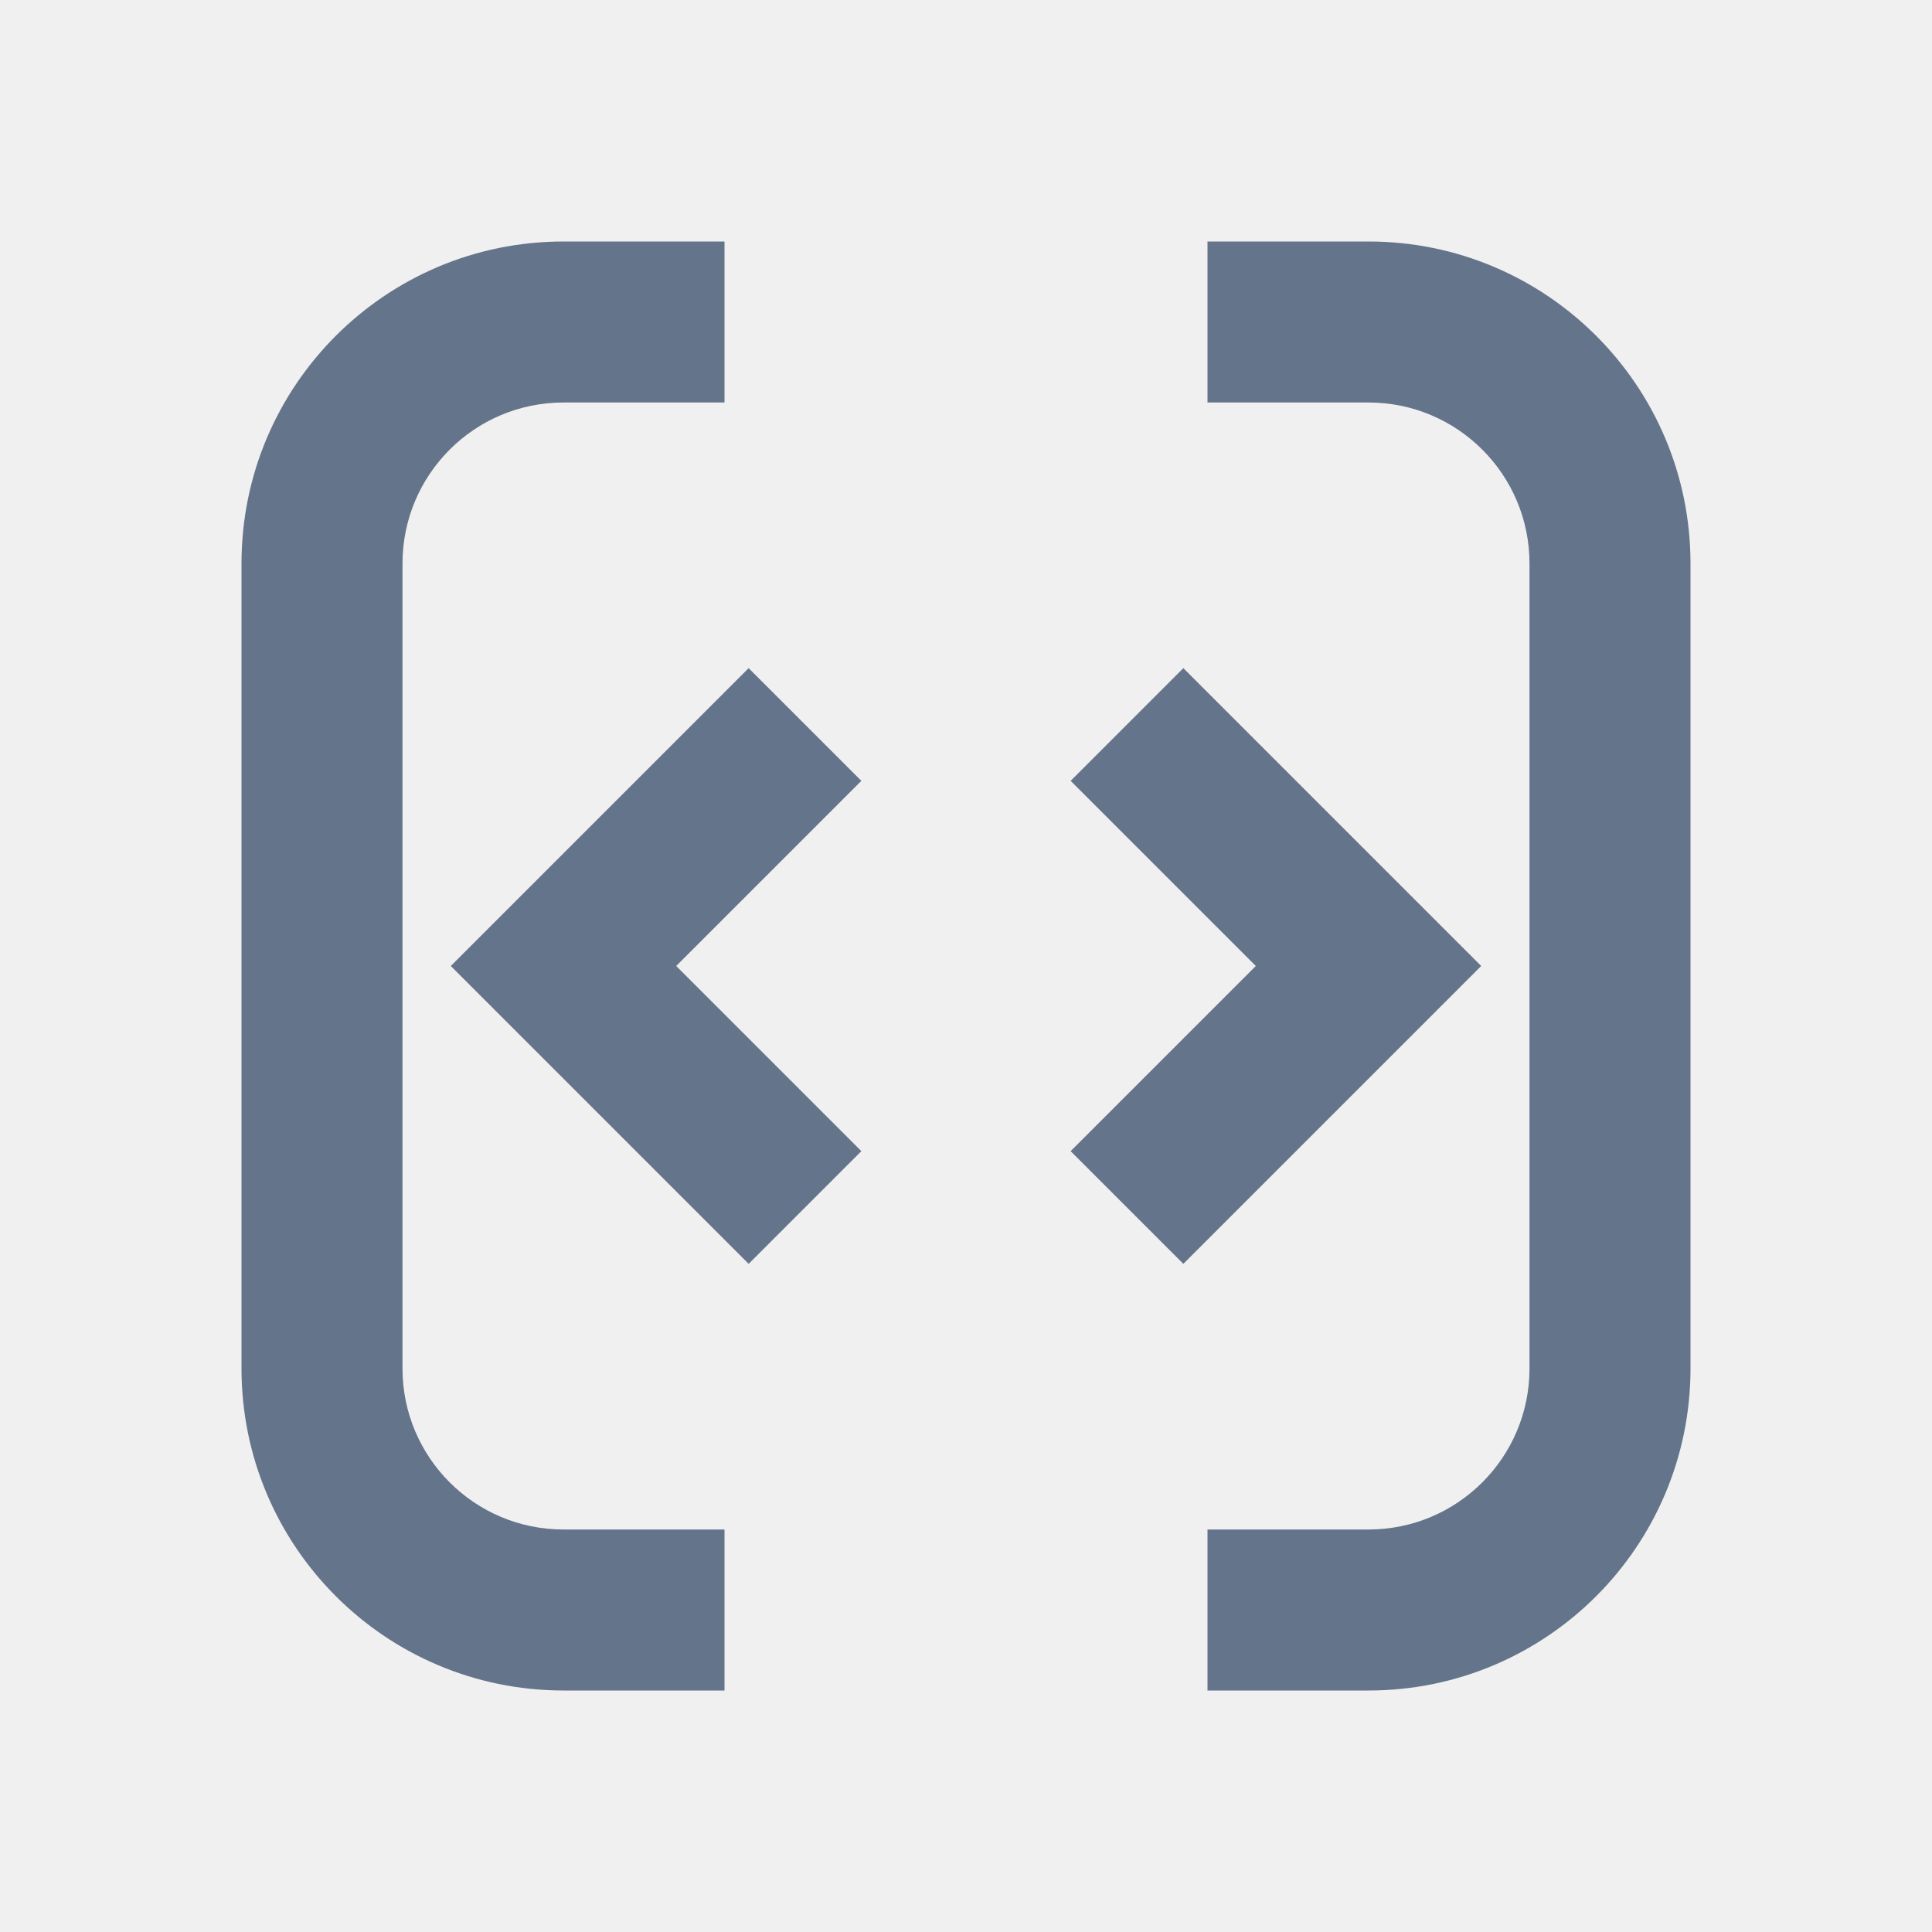
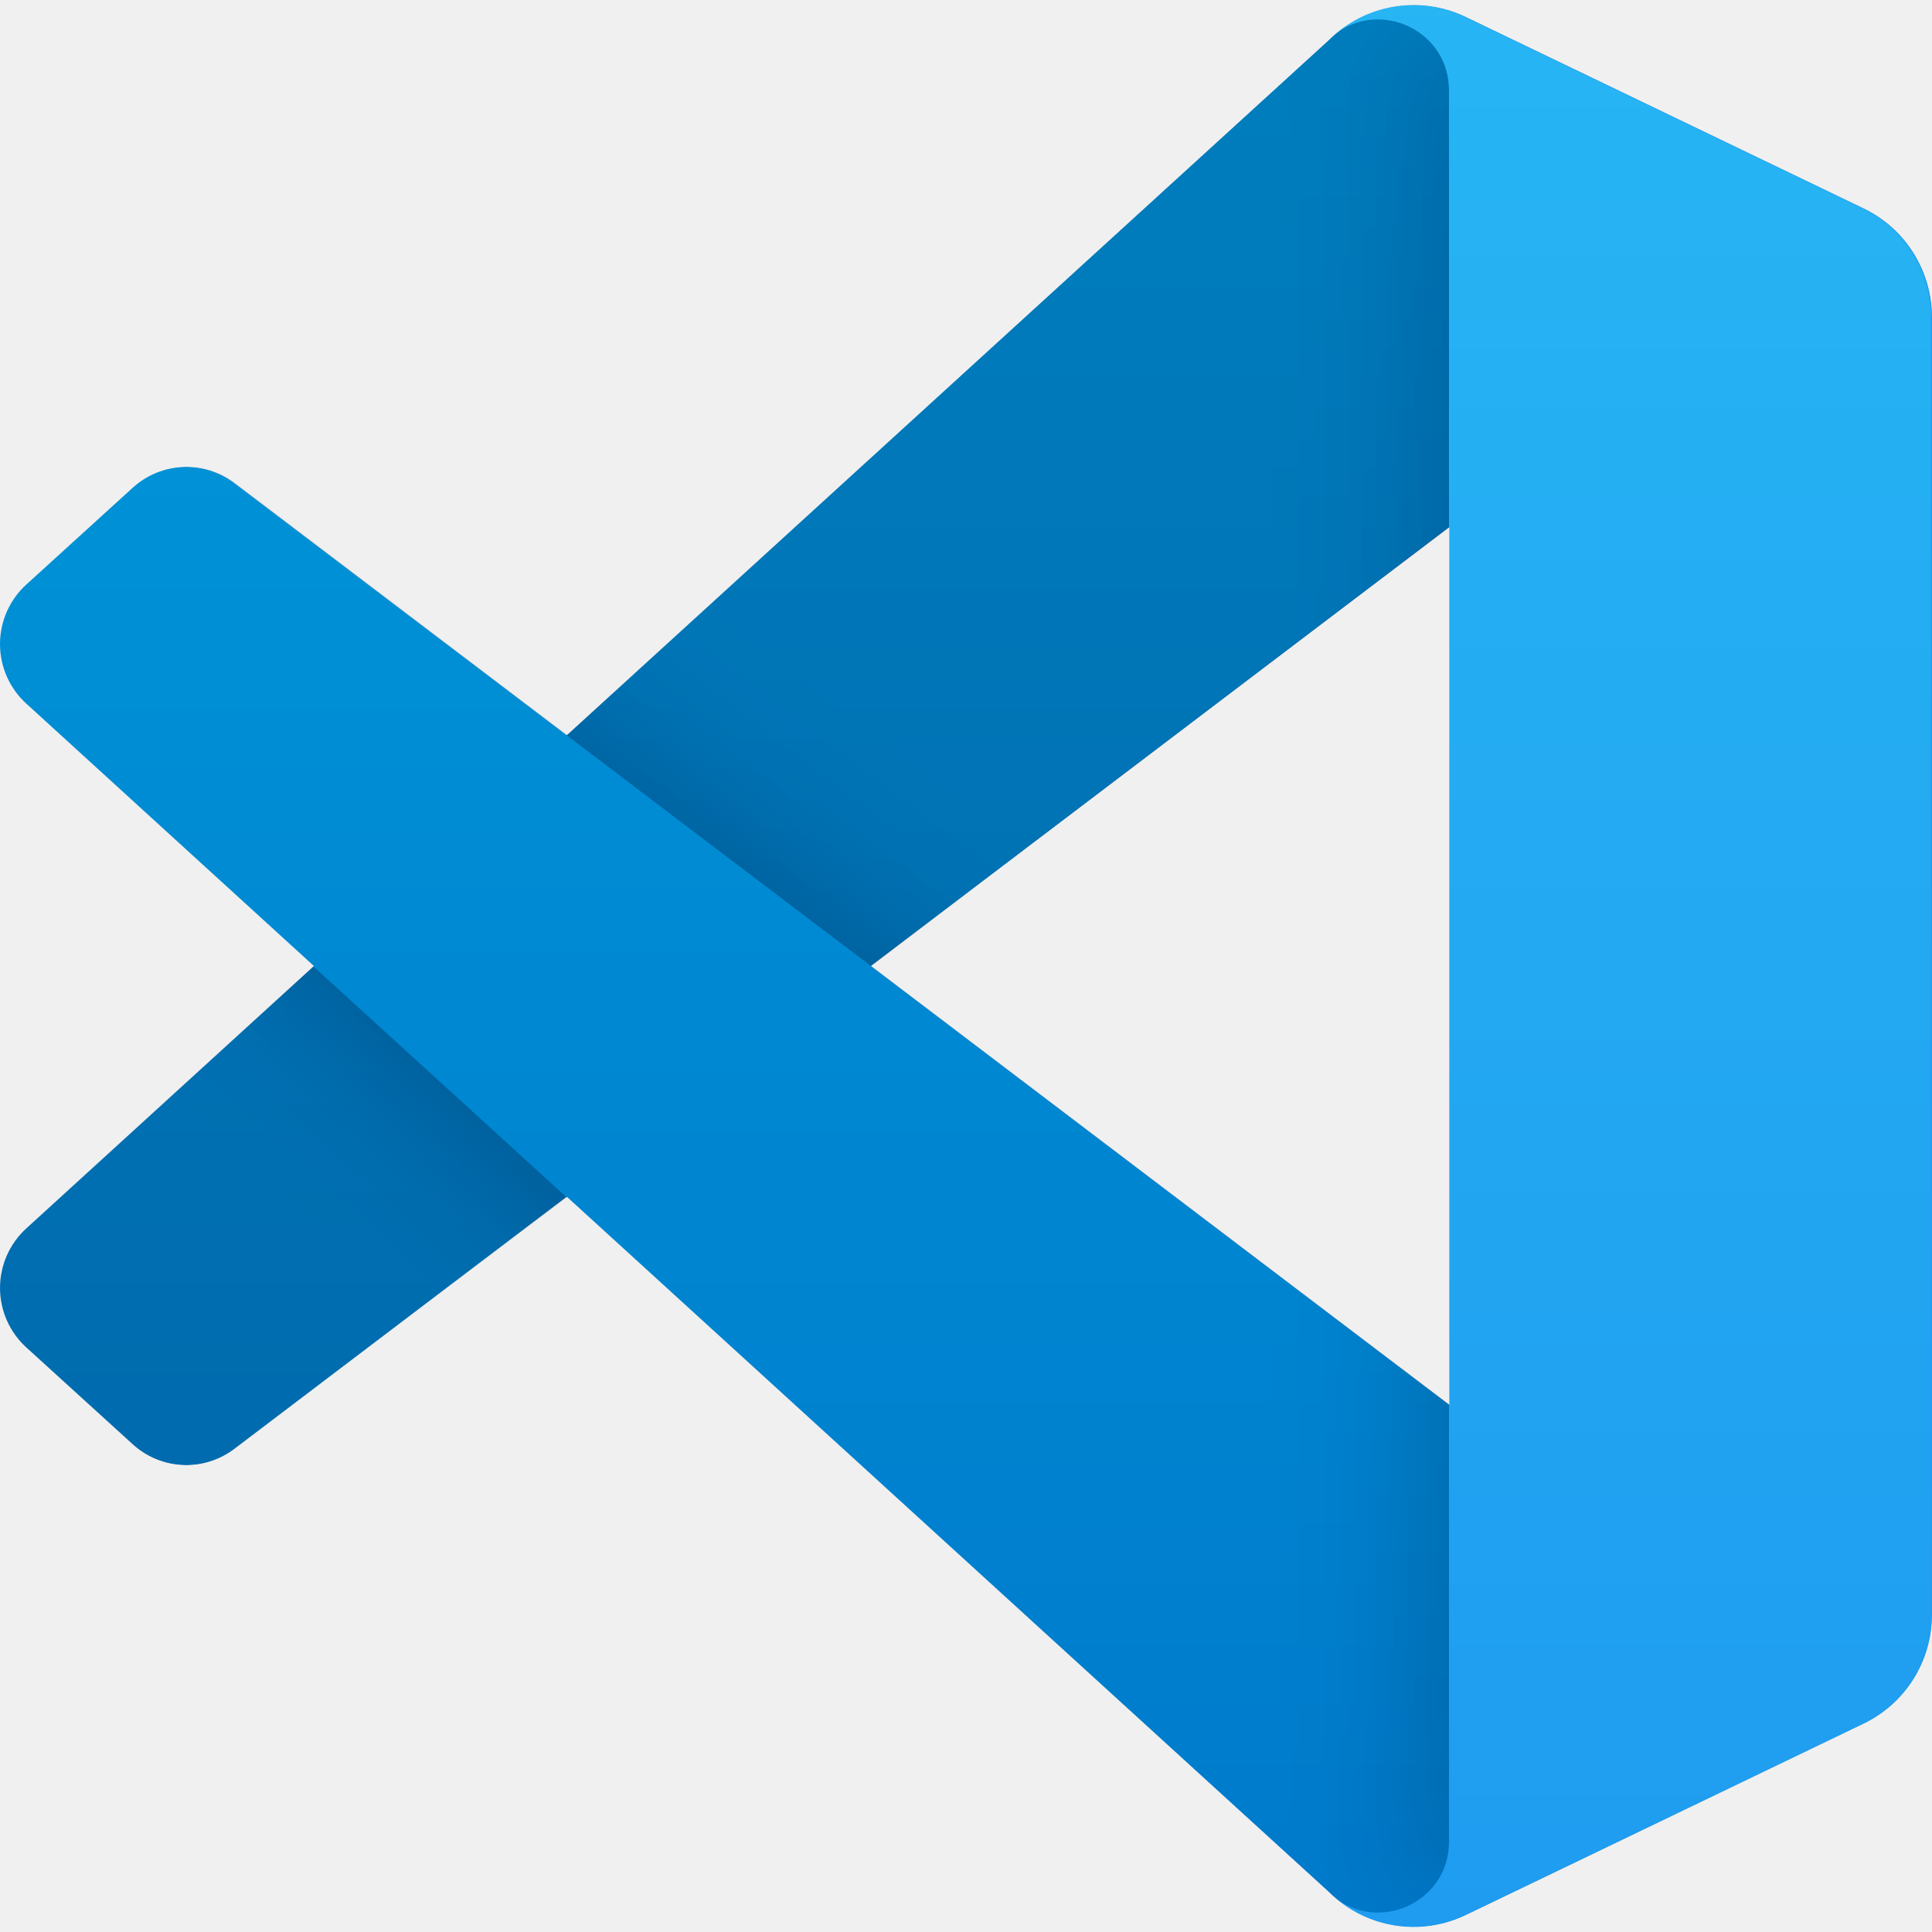
- <svg xmlns="http://www.w3.org/2000/svg" viewBox="0 0 24 24" role="img">
-   <path fill="#64748b" d="M7 3a4 4 0 0 0-4 4v10a4 4 0 0 0 4 4h2v-2H7a2 2 0 0 1-2-2V7a2 2 0 0 1 2-2h2V3H7Zm8 0v2h2a2 2 0 0 1 2 2v10a2 2 0 0 1-2 2h-2v2h2a4 4 0 0 0 4-4V7a4 4 0 0 0-4-4h-2Zm-5.7 5.3L5.6 12l3.7 3.7 1.4-1.4L8.4 12l2.3-2.3-1.4-1.4Zm5.4 0-1.4 1.4 2.3 2.3-2.3 2.3 1.4 1.4 3.7-3.7-3.7-3.7Z" />
+ <svg xmlns="http://www.w3.org/2000/svg" fill="none" viewBox="0 0 100 100">
+   <mask id="a" width="100" height="100" x="0" y="0" mask-type="alpha" maskUnits="userSpaceOnUse">
+     <path fill="#fff" fill-rule="evenodd" d="M70.912 99.317a6.223 6.223 0 0 0 4.96-.19l20.589-9.907A6.25 6.25 0 0 0 100 83.587V16.413a6.25 6.25 0 0 0-3.54-5.632L75.874.874a6.226 6.226 0 0 0-7.104 1.21L29.355 38.04 12.187 25.01a4.162 4.162 0 0 0-5.318.236l-5.506 5.009a4.168 4.168 0 0 0-.004 6.162L16.247 50 1.36 63.583a4.168 4.168 0 0 0 .004 6.162l5.506 5.01a4.162 4.162 0 0 0 5.318.236l17.168-13.032L68.77 97.917a6.217 6.217 0 0 0 2.143 1.4ZM75.015 27.3 45.11 50l29.906 22.701V27.3Z" clip-rule="evenodd" />
+   </mask>
+   <g mask="url(#a)">
+     <path fill="#0065A9" d="M96.461 10.796 75.857.876a6.23 6.23 0 0 0-7.107 1.207l-67.451 61.5a4.167 4.167 0 0 0 .004 6.162l5.51 5.009a4.167 4.167 0 0 0 5.32.236l81.228-61.62c2.725-2.067 6.639-.124 6.639 3.297v-.24a6.25 6.25 0 0 0-3.539-5.63Z" />
+     <g filter="url(#b)">
+       <path fill="#007ACC" d="m96.461 89.204-20.604 9.92a6.229 6.229 0 0 1-7.107-1.207l-67.451-61.5a4.167 4.167 0 0 1 .004-6.162l5.51-5.009a4.167 4.167 0 0 1 5.32-.236l81.228 61.62c2.725 2.067 6.639.124 6.639-3.297v.24a6.25 6.25 0 0 1-3.539 5.63Z" />
+     </g>
+     <g filter="url(#c)">
+       <path fill="#1F9CF0" d="M75.858 99.126a6.232 6.232 0 0 1-7.108-1.21c2.306 2.307 6.25.674 6.25-2.588V4.672c0-3.262-3.944-4.895-6.25-2.589a6.232 6.232 0 0 1 7.108-1.21l20.6 9.908A6.25 6.25 0 0 1 100 16.413v67.174a6.25 6.25 0 0 1-3.541 5.633l-20.601 9.906Z" />
+     </g>
+     <path fill="url(#d)" fill-rule="evenodd" d="M70.851 99.317a6.224 6.224 0 0 0 4.96-.19L96.4 89.22a6.25 6.25 0 0 0 3.54-5.633V16.413a6.25 6.25 0 0 0-3.54-5.632L75.812.874a6.226 6.226 0 0 0-7.104 1.21L29.294 38.04 12.126 25.01a4.162 4.162 0 0 0-5.317.236l-5.507 5.009a4.168 4.168 0 0 0-.004 6.162L16.186 50 1.298 63.583a4.168 4.168 0 0 0 .004 6.162l5.507 5.009a4.162 4.162 0 0 0 5.317.236L29.294 61.96l39.414 35.958a6.218 6.218 0 0 0 2.143 1.4ZM74.954 27.3 45.048 50l29.906 22.701V27.3Z" clip-rule="evenodd" opacity=".25" style="mix-blend-mode:overlay" />
+   </g>
+   <defs>
+     <filter id="b" width="116.727" height="92.246" x="-8.394" y="15.829" color-interpolation-filters="sRGB" filterUnits="userSpaceOnUse">
+       <feFlood flood-opacity="0" result="BackgroundImageFix" />
+       <feColorMatrix in="SourceAlpha" values="0 0 0 0 0 0 0 0 0 0 0 0 0 0 0 0 0 0 127 0" />
+       <feOffset />
+       <feGaussianBlur stdDeviation="4.167" />
+       <feColorMatrix values="0 0 0 0 0 0 0 0 0 0 0 0 0 0 0 0 0 0 0.25 0" />
+       <feBlend in2="BackgroundImageFix" mode="overlay" result="effect1_dropShadow" />
+       <feBlend in="SourceGraphic" in2="effect1_dropShadow" result="shape" />
+     </filter>
+     <filter id="c" width="47.917" height="116.151" x="60.417" y="-8.076" color-interpolation-filters="sRGB" filterUnits="userSpaceOnUse">
+       <feFlood flood-opacity="0" result="BackgroundImageFix" />
+       <feColorMatrix in="SourceAlpha" values="0 0 0 0 0 0 0 0 0 0 0 0 0 0 0 0 0 0 127 0" />
+       <feOffset />
+       <feGaussianBlur stdDeviation="4.167" />
+       <feColorMatrix values="0 0 0 0 0 0 0 0 0 0 0 0 0 0 0 0 0 0 0.25 0" />
+       <feBlend in2="BackgroundImageFix" mode="overlay" result="effect1_dropShadow" />
+       <feBlend in="SourceGraphic" in2="effect1_dropShadow" result="shape" />
+     </filter>
+     <linearGradient id="d" x1="49.939" x2="49.939" y1=".258" y2="99.742" gradientUnits="userSpaceOnUse">
+       <stop stop-color="#fff" />
+       <stop offset="1" stop-color="#fff" stop-opacity="0" />
+     </linearGradient>
+   </defs>
</svg>
